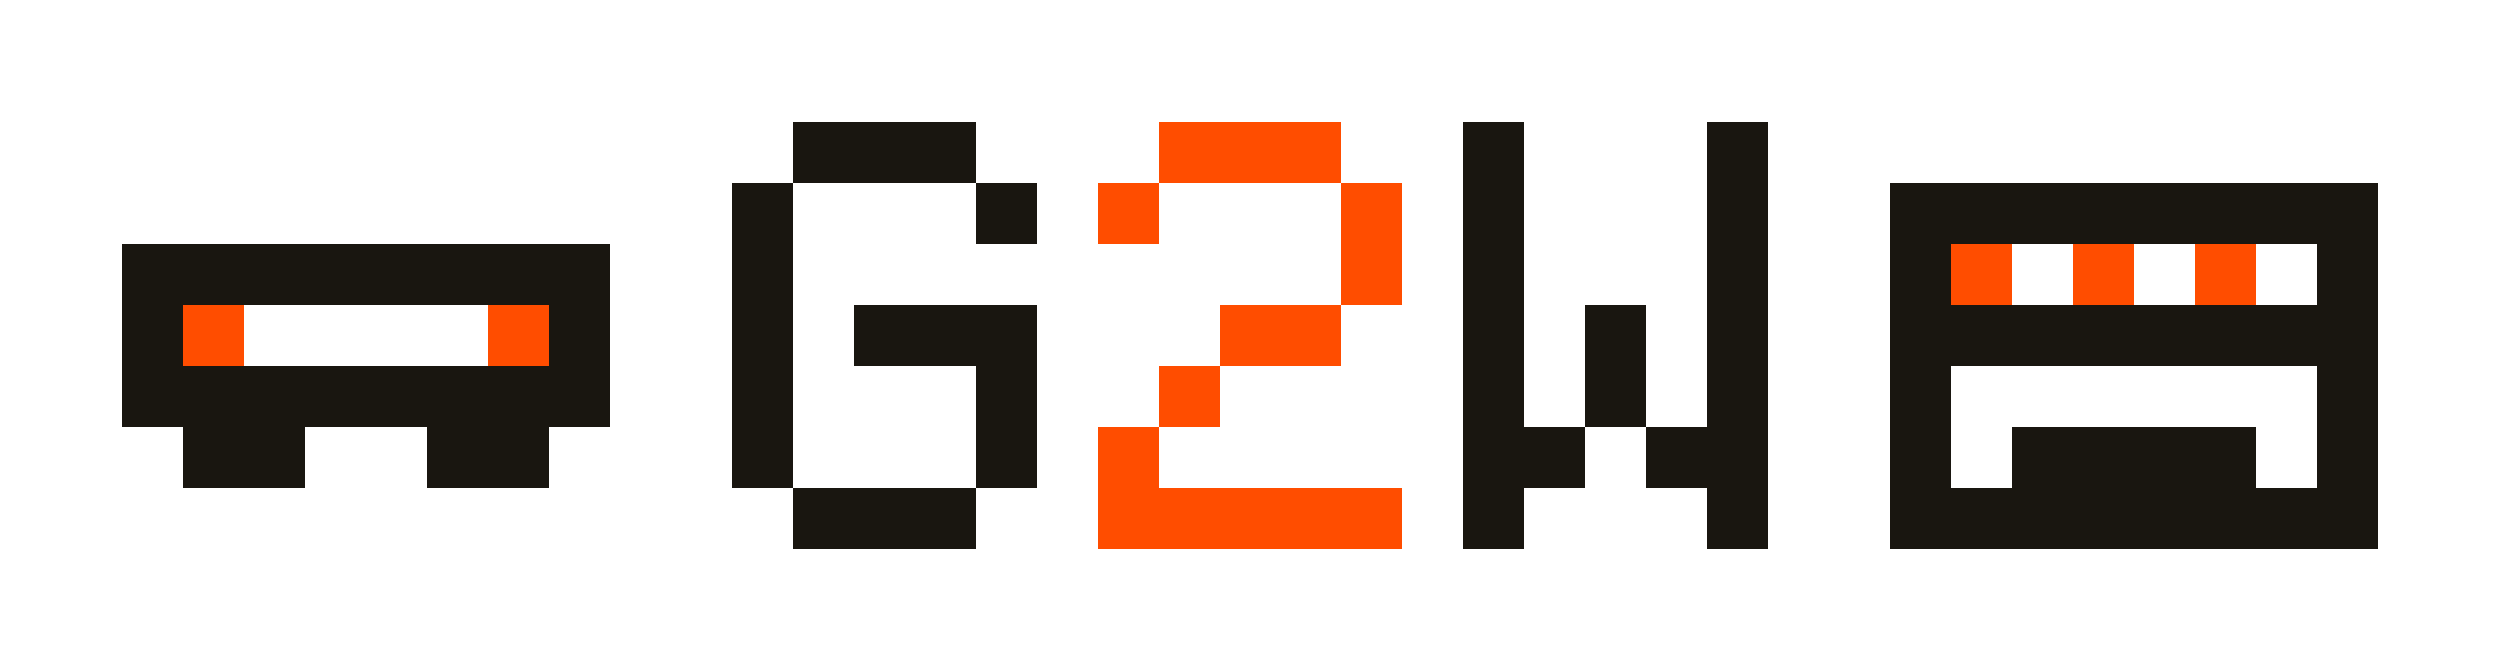
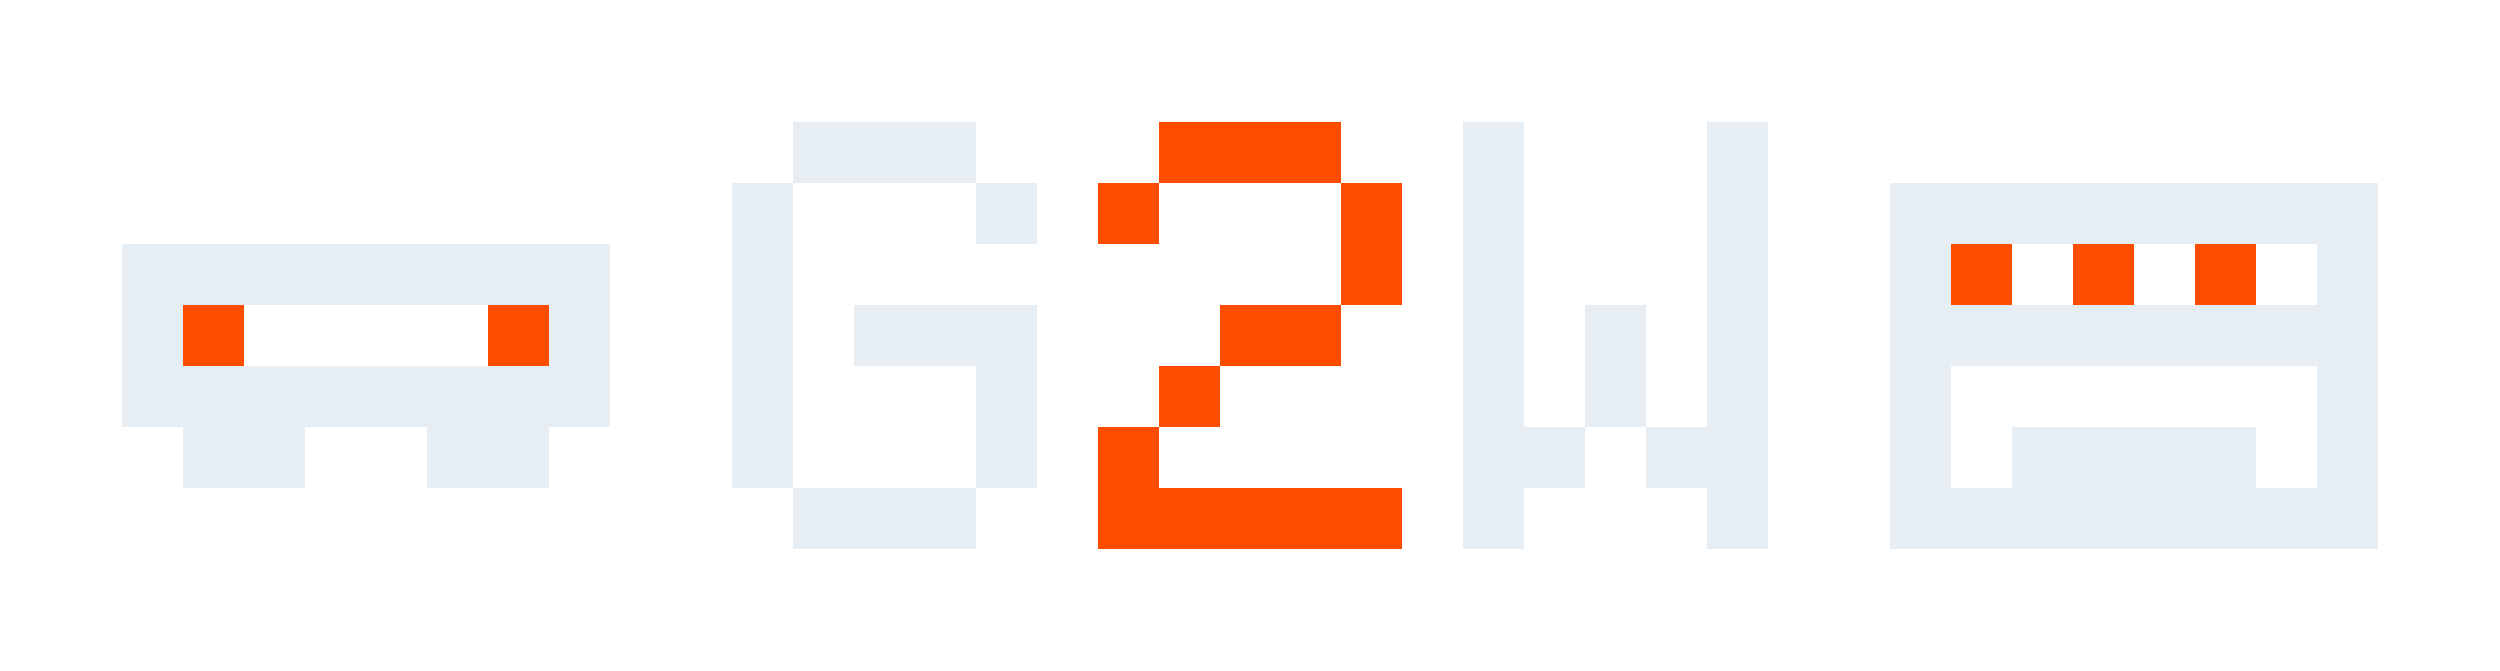
<svg xmlns="http://www.w3.org/2000/svg" role="img" aria-label="g2w: gamepad, G 2 W, browser window" viewBox="0 0 41 11" width="41" height="11" shape-rendering="crispEdges">
  <g transform="translate(2 2)">
-     <rect x="11" y="0" width="1" height="1" fill="#191610" />
-     <rect x="12" y="0" width="1" height="1" fill="#191610" />
-     <rect x="13" y="0" width="1" height="1" fill="#191610" />
+     <rect x="11" y="0" width="1" height="1" fill="#e6edf3" />
+     <rect x="12" y="0" width="1" height="1" fill="#e6edf3" />
+     <rect x="13" y="0" width="1" height="1" fill="#e6edf3" />
    <rect x="17" y="0" width="1" height="1" fill="#ff4d00" />
    <rect x="18" y="0" width="1" height="1" fill="#ff4d00" />
    <rect x="19" y="0" width="1" height="1" fill="#ff4d00" />
-     <rect x="22" y="0" width="1" height="1" fill="#191610" />
-     <rect x="26" y="0" width="1" height="1" fill="#191610" />
-     <rect x="10" y="1" width="1" height="1" fill="#191610" />
-     <rect x="14" y="1" width="1" height="1" fill="#191610" />
+     <rect x="22" y="0" width="1" height="1" fill="#e6edf3" />
+     <rect x="26" y="0" width="1" height="1" fill="#e6edf3" />
+     <rect x="10" y="1" width="1" height="1" fill="#e6edf3" />
+     <rect x="14" y="1" width="1" height="1" fill="#e6edf3" />
    <rect x="16" y="1" width="1" height="1" fill="#ff4d00" />
    <rect x="20" y="1" width="1" height="1" fill="#ff4d00" />
-     <rect x="22" y="1" width="1" height="1" fill="#191610" />
-     <rect x="26" y="1" width="1" height="1" fill="#191610" />
-     <rect x="29" y="1" width="1" height="1" fill="#191610" />
-     <rect x="30" y="1" width="1" height="1" fill="#191610" />
-     <rect x="31" y="1" width="1" height="1" fill="#191610" />
-     <rect x="32" y="1" width="1" height="1" fill="#191610" />
-     <rect x="33" y="1" width="1" height="1" fill="#191610" />
-     <rect x="34" y="1" width="1" height="1" fill="#191610" />
-     <rect x="35" y="1" width="1" height="1" fill="#191610" />
-     <rect x="36" y="1" width="1" height="1" fill="#191610" />
-     <rect x="0" y="2" width="1" height="1" fill="#191610" />
-     <rect x="1" y="2" width="1" height="1" fill="#191610" />
-     <rect x="2" y="2" width="1" height="1" fill="#191610" />
-     <rect x="3" y="2" width="1" height="1" fill="#191610" />
-     <rect x="4" y="2" width="1" height="1" fill="#191610" />
-     <rect x="5" y="2" width="1" height="1" fill="#191610" />
-     <rect x="6" y="2" width="1" height="1" fill="#191610" />
-     <rect x="7" y="2" width="1" height="1" fill="#191610" />
-     <rect x="10" y="2" width="1" height="1" fill="#191610" />
+     <rect x="22" y="1" width="1" height="1" fill="#e6edf3" />
+     <rect x="26" y="1" width="1" height="1" fill="#e6edf3" />
+     <rect x="29" y="1" width="1" height="1" fill="#e6edf3" />
+     <rect x="30" y="1" width="1" height="1" fill="#e6edf3" />
+     <rect x="31" y="1" width="1" height="1" fill="#e6edf3" />
+     <rect x="32" y="1" width="1" height="1" fill="#e6edf3" />
+     <rect x="33" y="1" width="1" height="1" fill="#e6edf3" />
+     <rect x="34" y="1" width="1" height="1" fill="#e6edf3" />
+     <rect x="35" y="1" width="1" height="1" fill="#e6edf3" />
+     <rect x="36" y="1" width="1" height="1" fill="#e6edf3" />
+     <rect x="0" y="2" width="1" height="1" fill="#e6edf3" />
+     <rect x="1" y="2" width="1" height="1" fill="#e6edf3" />
+     <rect x="2" y="2" width="1" height="1" fill="#e6edf3" />
+     <rect x="3" y="2" width="1" height="1" fill="#e6edf3" />
+     <rect x="4" y="2" width="1" height="1" fill="#e6edf3" />
+     <rect x="5" y="2" width="1" height="1" fill="#e6edf3" />
+     <rect x="6" y="2" width="1" height="1" fill="#e6edf3" />
+     <rect x="7" y="2" width="1" height="1" fill="#e6edf3" />
+     <rect x="10" y="2" width="1" height="1" fill="#e6edf3" />
    <rect x="20" y="2" width="1" height="1" fill="#ff4d00" />
-     <rect x="22" y="2" width="1" height="1" fill="#191610" />
-     <rect x="26" y="2" width="1" height="1" fill="#191610" />
-     <rect x="29" y="2" width="1" height="1" fill="#191610" />
+     <rect x="22" y="2" width="1" height="1" fill="#e6edf3" />
+     <rect x="26" y="2" width="1" height="1" fill="#e6edf3" />
+     <rect x="29" y="2" width="1" height="1" fill="#e6edf3" />
    <rect x="30" y="2" width="1" height="1" fill="#ff4d00" />
    <rect x="32" y="2" width="1" height="1" fill="#ff4d00" />
    <rect x="34" y="2" width="1" height="1" fill="#ff4d00" />
-     <rect x="36" y="2" width="1" height="1" fill="#191610" />
-     <rect x="0" y="3" width="1" height="1" fill="#191610" />
+     <rect x="36" y="2" width="1" height="1" fill="#e6edf3" />
+     <rect x="0" y="3" width="1" height="1" fill="#e6edf3" />
    <rect x="1" y="3" width="1" height="1" fill="#ff4d00" />
    <rect x="6" y="3" width="1" height="1" fill="#ff4d00" />
-     <rect x="7" y="3" width="1" height="1" fill="#191610" />
-     <rect x="10" y="3" width="1" height="1" fill="#191610" />
-     <rect x="12" y="3" width="1" height="1" fill="#191610" />
-     <rect x="13" y="3" width="1" height="1" fill="#191610" />
-     <rect x="14" y="3" width="1" height="1" fill="#191610" />
+     <rect x="7" y="3" width="1" height="1" fill="#e6edf3" />
+     <rect x="10" y="3" width="1" height="1" fill="#e6edf3" />
+     <rect x="12" y="3" width="1" height="1" fill="#e6edf3" />
+     <rect x="13" y="3" width="1" height="1" fill="#e6edf3" />
+     <rect x="14" y="3" width="1" height="1" fill="#e6edf3" />
    <rect x="18" y="3" width="1" height="1" fill="#ff4d00" />
    <rect x="19" y="3" width="1" height="1" fill="#ff4d00" />
-     <rect x="22" y="3" width="1" height="1" fill="#191610" />
-     <rect x="24" y="3" width="1" height="1" fill="#191610" />
-     <rect x="26" y="3" width="1" height="1" fill="#191610" />
-     <rect x="29" y="3" width="1" height="1" fill="#191610" />
-     <rect x="30" y="3" width="1" height="1" fill="#191610" />
-     <rect x="31" y="3" width="1" height="1" fill="#191610" />
-     <rect x="32" y="3" width="1" height="1" fill="#191610" />
-     <rect x="33" y="3" width="1" height="1" fill="#191610" />
-     <rect x="34" y="3" width="1" height="1" fill="#191610" />
-     <rect x="35" y="3" width="1" height="1" fill="#191610" />
-     <rect x="36" y="3" width="1" height="1" fill="#191610" />
-     <rect x="0" y="4" width="1" height="1" fill="#191610" />
-     <rect x="1" y="4" width="1" height="1" fill="#191610" />
-     <rect x="2" y="4" width="1" height="1" fill="#191610" />
-     <rect x="3" y="4" width="1" height="1" fill="#191610" />
-     <rect x="4" y="4" width="1" height="1" fill="#191610" />
-     <rect x="5" y="4" width="1" height="1" fill="#191610" />
-     <rect x="6" y="4" width="1" height="1" fill="#191610" />
-     <rect x="7" y="4" width="1" height="1" fill="#191610" />
-     <rect x="10" y="4" width="1" height="1" fill="#191610" />
-     <rect x="14" y="4" width="1" height="1" fill="#191610" />
+     <rect x="22" y="3" width="1" height="1" fill="#e6edf3" />
+     <rect x="24" y="3" width="1" height="1" fill="#e6edf3" />
+     <rect x="26" y="3" width="1" height="1" fill="#e6edf3" />
+     <rect x="29" y="3" width="1" height="1" fill="#e6edf3" />
+     <rect x="30" y="3" width="1" height="1" fill="#e6edf3" />
+     <rect x="31" y="3" width="1" height="1" fill="#e6edf3" />
+     <rect x="32" y="3" width="1" height="1" fill="#e6edf3" />
+     <rect x="33" y="3" width="1" height="1" fill="#e6edf3" />
+     <rect x="34" y="3" width="1" height="1" fill="#e6edf3" />
+     <rect x="35" y="3" width="1" height="1" fill="#e6edf3" />
+     <rect x="36" y="3" width="1" height="1" fill="#e6edf3" />
+     <rect x="0" y="4" width="1" height="1" fill="#e6edf3" />
+     <rect x="1" y="4" width="1" height="1" fill="#e6edf3" />
+     <rect x="2" y="4" width="1" height="1" fill="#e6edf3" />
+     <rect x="3" y="4" width="1" height="1" fill="#e6edf3" />
+     <rect x="4" y="4" width="1" height="1" fill="#e6edf3" />
+     <rect x="5" y="4" width="1" height="1" fill="#e6edf3" />
+     <rect x="6" y="4" width="1" height="1" fill="#e6edf3" />
+     <rect x="7" y="4" width="1" height="1" fill="#e6edf3" />
+     <rect x="10" y="4" width="1" height="1" fill="#e6edf3" />
+     <rect x="14" y="4" width="1" height="1" fill="#e6edf3" />
    <rect x="17" y="4" width="1" height="1" fill="#ff4d00" />
-     <rect x="22" y="4" width="1" height="1" fill="#191610" />
-     <rect x="24" y="4" width="1" height="1" fill="#191610" />
-     <rect x="26" y="4" width="1" height="1" fill="#191610" />
-     <rect x="29" y="4" width="1" height="1" fill="#191610" />
-     <rect x="36" y="4" width="1" height="1" fill="#191610" />
-     <rect x="1" y="5" width="1" height="1" fill="#191610" />
-     <rect x="2" y="5" width="1" height="1" fill="#191610" />
-     <rect x="5" y="5" width="1" height="1" fill="#191610" />
-     <rect x="6" y="5" width="1" height="1" fill="#191610" />
-     <rect x="10" y="5" width="1" height="1" fill="#191610" />
-     <rect x="14" y="5" width="1" height="1" fill="#191610" />
+     <rect x="22" y="4" width="1" height="1" fill="#e6edf3" />
+     <rect x="24" y="4" width="1" height="1" fill="#e6edf3" />
+     <rect x="26" y="4" width="1" height="1" fill="#e6edf3" />
+     <rect x="29" y="4" width="1" height="1" fill="#e6edf3" />
+     <rect x="36" y="4" width="1" height="1" fill="#e6edf3" />
+     <rect x="1" y="5" width="1" height="1" fill="#e6edf3" />
+     <rect x="2" y="5" width="1" height="1" fill="#e6edf3" />
+     <rect x="5" y="5" width="1" height="1" fill="#e6edf3" />
+     <rect x="6" y="5" width="1" height="1" fill="#e6edf3" />
+     <rect x="10" y="5" width="1" height="1" fill="#e6edf3" />
+     <rect x="14" y="5" width="1" height="1" fill="#e6edf3" />
    <rect x="16" y="5" width="1" height="1" fill="#ff4d00" />
-     <rect x="22" y="5" width="1" height="1" fill="#191610" />
-     <rect x="23" y="5" width="1" height="1" fill="#191610" />
-     <rect x="25" y="5" width="1" height="1" fill="#191610" />
-     <rect x="26" y="5" width="1" height="1" fill="#191610" />
-     <rect x="29" y="5" width="1" height="1" fill="#191610" />
-     <rect x="31" y="5" width="1" height="1" fill="#191610" />
-     <rect x="32" y="5" width="1" height="1" fill="#191610" />
-     <rect x="33" y="5" width="1" height="1" fill="#191610" />
-     <rect x="34" y="5" width="1" height="1" fill="#191610" />
-     <rect x="36" y="5" width="1" height="1" fill="#191610" />
-     <rect x="11" y="6" width="1" height="1" fill="#191610" />
-     <rect x="12" y="6" width="1" height="1" fill="#191610" />
-     <rect x="13" y="6" width="1" height="1" fill="#191610" />
+     <rect x="22" y="5" width="1" height="1" fill="#e6edf3" />
+     <rect x="23" y="5" width="1" height="1" fill="#e6edf3" />
+     <rect x="25" y="5" width="1" height="1" fill="#e6edf3" />
+     <rect x="26" y="5" width="1" height="1" fill="#e6edf3" />
+     <rect x="29" y="5" width="1" height="1" fill="#e6edf3" />
+     <rect x="31" y="5" width="1" height="1" fill="#e6edf3" />
+     <rect x="32" y="5" width="1" height="1" fill="#e6edf3" />
+     <rect x="33" y="5" width="1" height="1" fill="#e6edf3" />
+     <rect x="34" y="5" width="1" height="1" fill="#e6edf3" />
+     <rect x="36" y="5" width="1" height="1" fill="#e6edf3" />
+     <rect x="11" y="6" width="1" height="1" fill="#e6edf3" />
+     <rect x="12" y="6" width="1" height="1" fill="#e6edf3" />
+     <rect x="13" y="6" width="1" height="1" fill="#e6edf3" />
    <rect x="16" y="6" width="1" height="1" fill="#ff4d00" />
    <rect x="17" y="6" width="1" height="1" fill="#ff4d00" />
    <rect x="18" y="6" width="1" height="1" fill="#ff4d00" />
    <rect x="19" y="6" width="1" height="1" fill="#ff4d00" />
    <rect x="20" y="6" width="1" height="1" fill="#ff4d00" />
-     <rect x="22" y="6" width="1" height="1" fill="#191610" />
-     <rect x="26" y="6" width="1" height="1" fill="#191610" />
-     <rect x="29" y="6" width="1" height="1" fill="#191610" />
-     <rect x="30" y="6" width="1" height="1" fill="#191610" />
-     <rect x="31" y="6" width="1" height="1" fill="#191610" />
-     <rect x="32" y="6" width="1" height="1" fill="#191610" />
-     <rect x="33" y="6" width="1" height="1" fill="#191610" />
-     <rect x="34" y="6" width="1" height="1" fill="#191610" />
-     <rect x="35" y="6" width="1" height="1" fill="#191610" />
-     <rect x="36" y="6" width="1" height="1" fill="#191610" />
+     <rect x="22" y="6" width="1" height="1" fill="#e6edf3" />
+     <rect x="26" y="6" width="1" height="1" fill="#e6edf3" />
+     <rect x="29" y="6" width="1" height="1" fill="#e6edf3" />
+     <rect x="30" y="6" width="1" height="1" fill="#e6edf3" />
+     <rect x="31" y="6" width="1" height="1" fill="#e6edf3" />
+     <rect x="32" y="6" width="1" height="1" fill="#e6edf3" />
+     <rect x="33" y="6" width="1" height="1" fill="#e6edf3" />
+     <rect x="34" y="6" width="1" height="1" fill="#e6edf3" />
+     <rect x="35" y="6" width="1" height="1" fill="#e6edf3" />
+     <rect x="36" y="6" width="1" height="1" fill="#e6edf3" />
  </g>
</svg>
